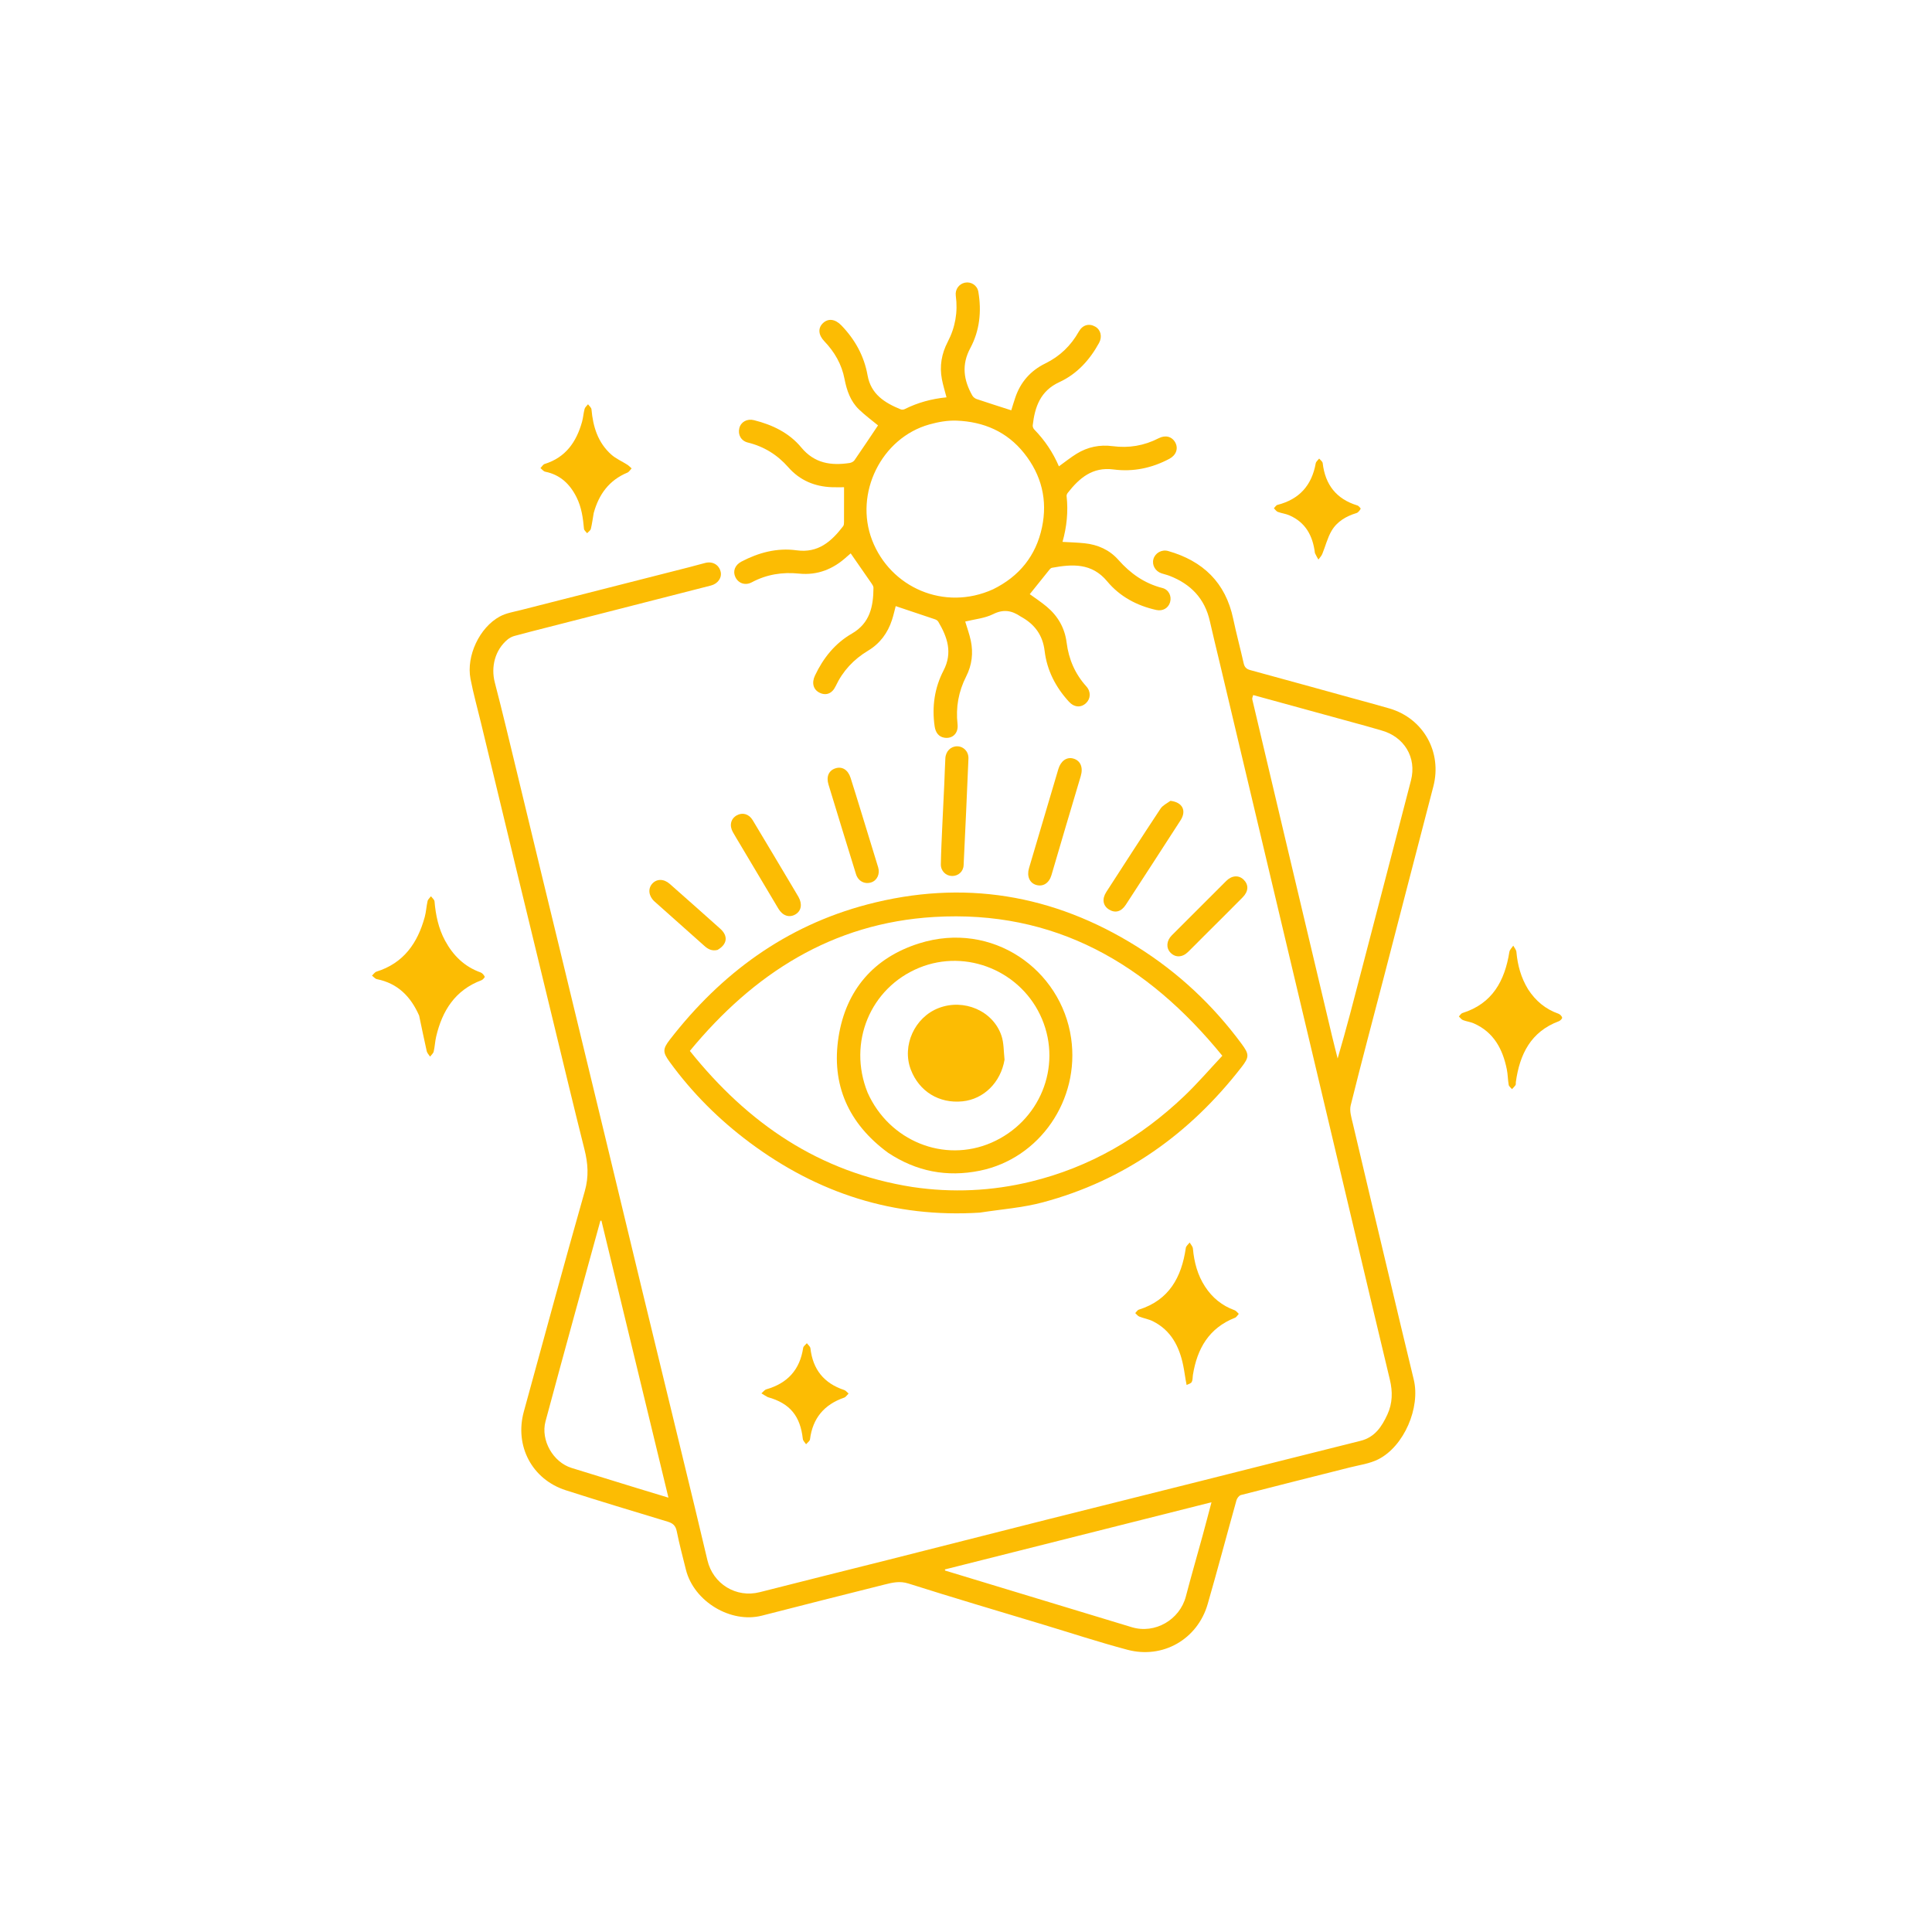
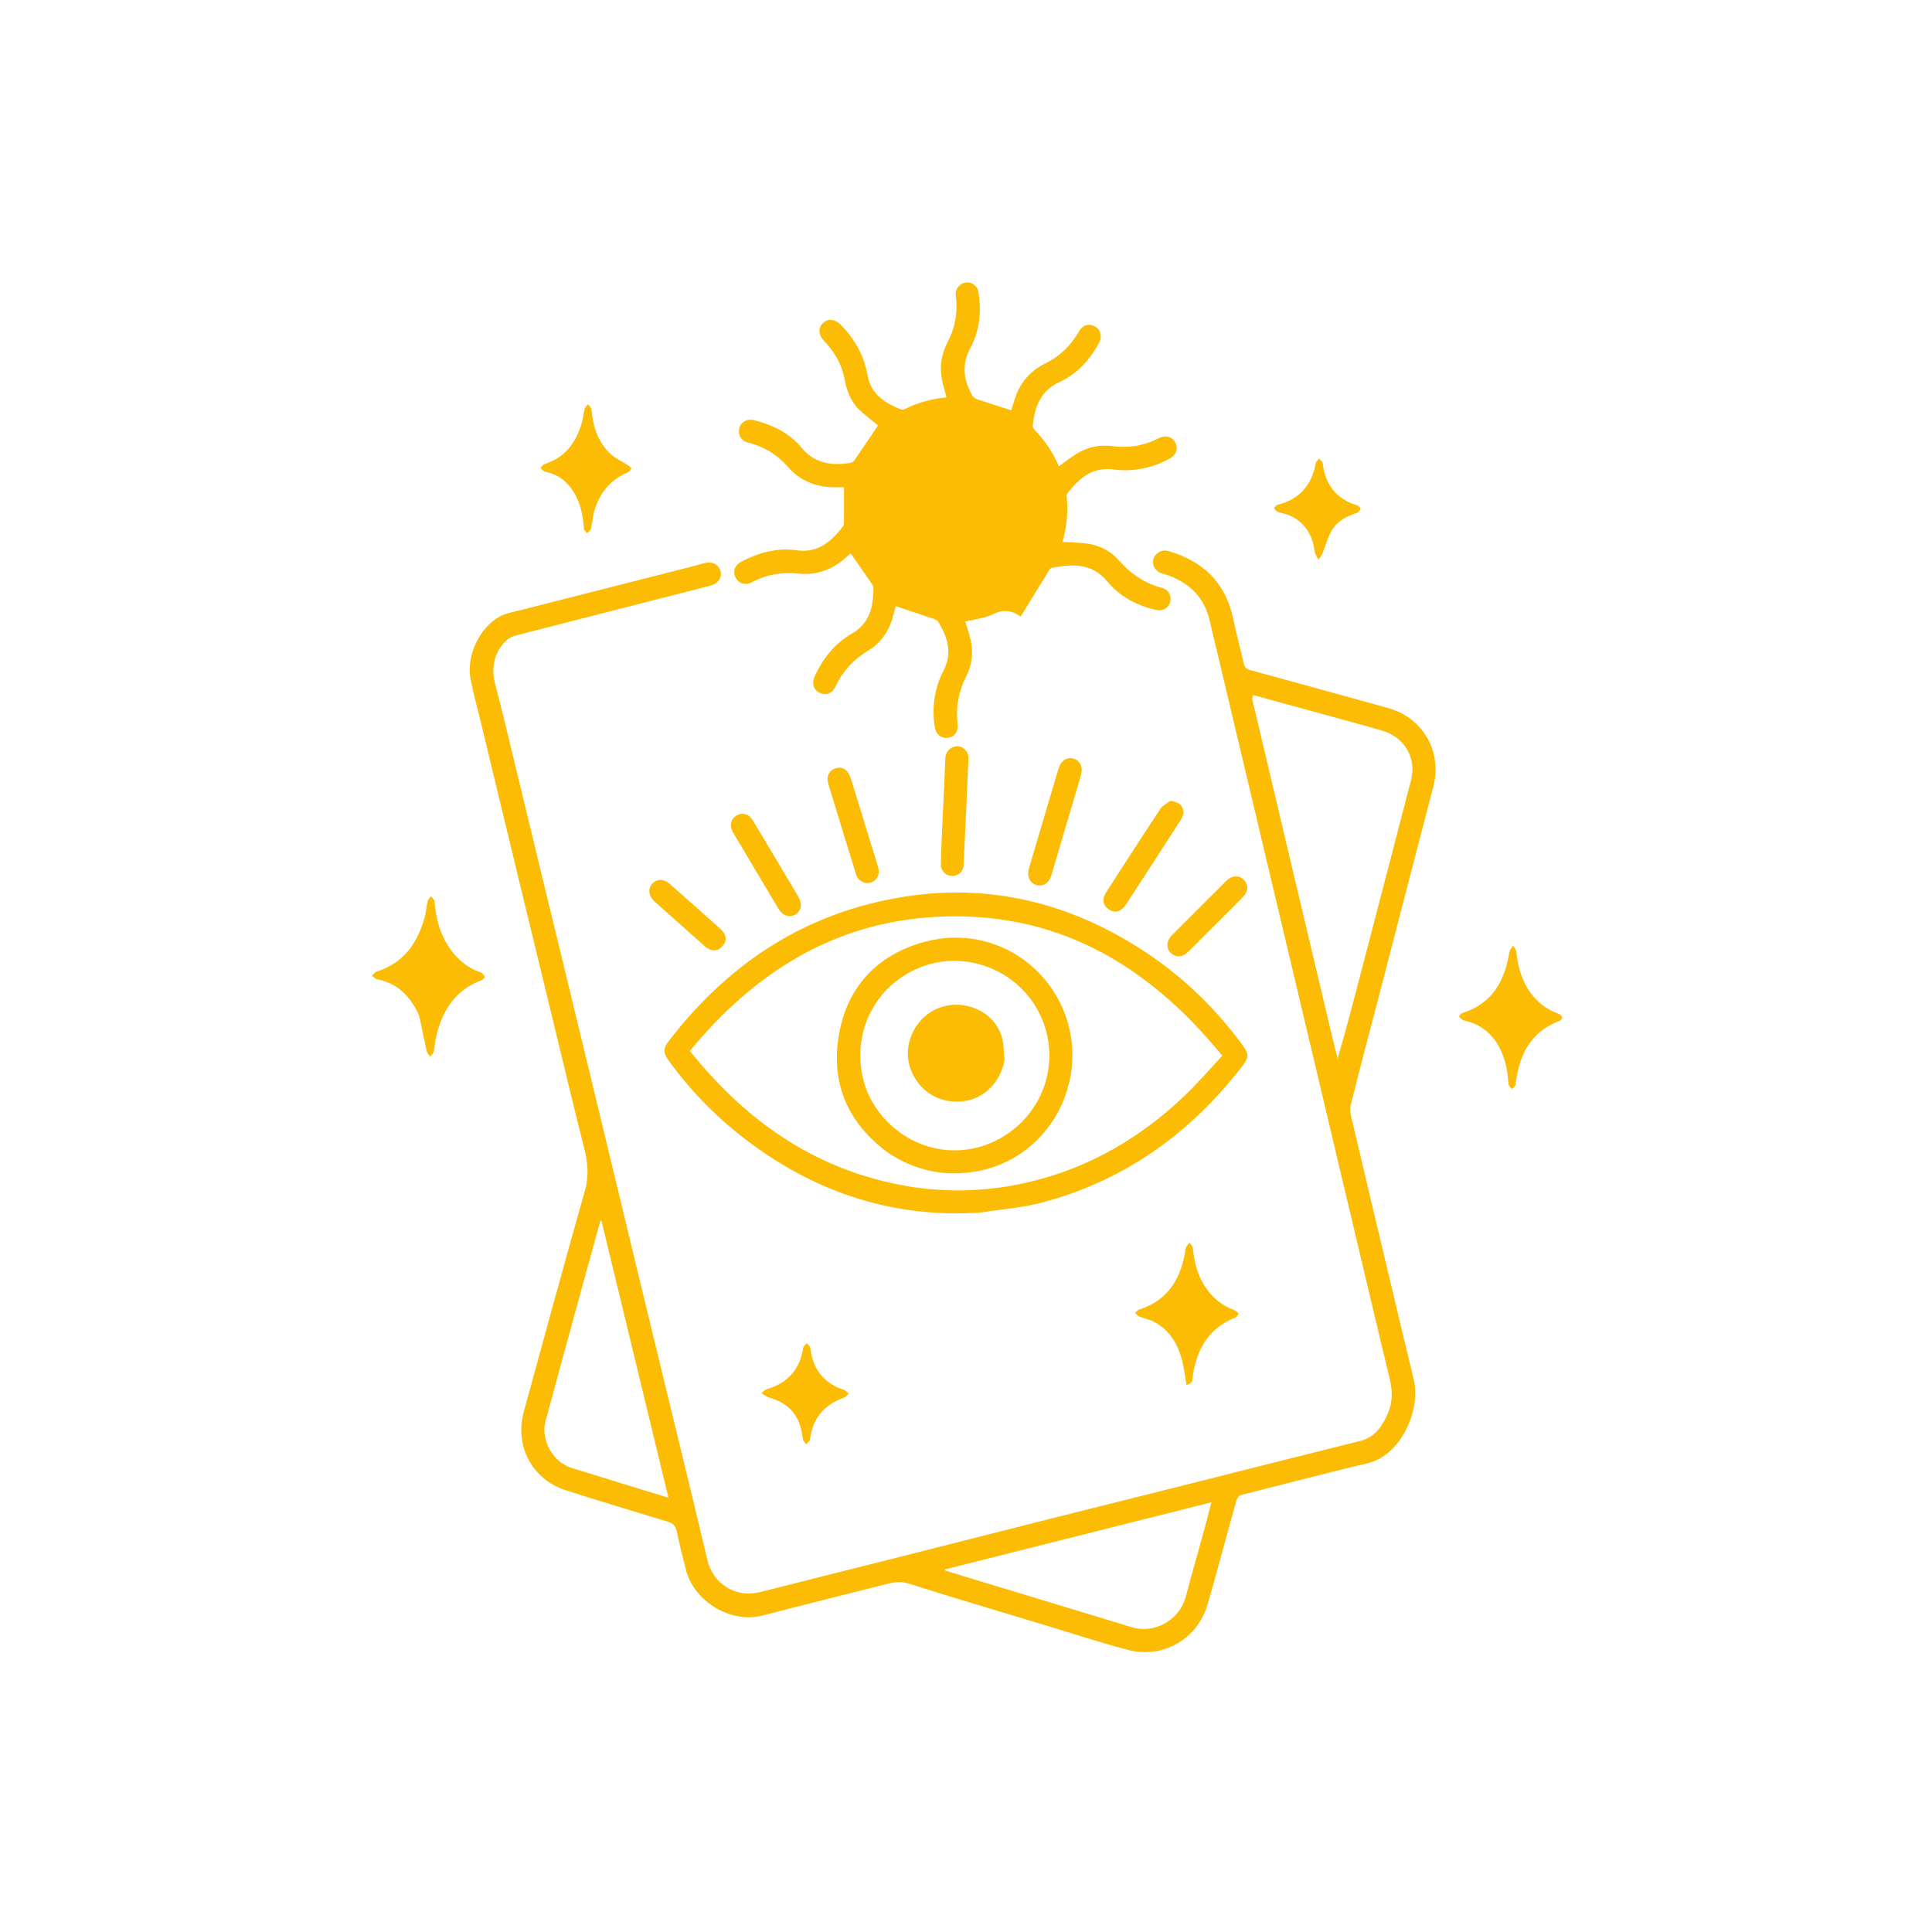
- <svg version="1.1" id="Layer_1" x="0px" y="0px" width="1em" height="1em" viewBox="0 0 1600 1600" enableBackground="new 0 0 1600 1600" xmlSpace="preserve">
+ <svg xmlns="http://www.w3.org/2000/svg" version="1.1" id="Layer_1" x="0px" y="0px" width="1600px" height="1600px" viewBox="0 0 1600 1600" enableBackground="new 0 0 1600 1600" xmlSpace="preserve">
  <path fill="#fcbc03" opacity="1" stroke="none" d=" M463.821,787.124 C476.285,838.583 488.646,889.641 500.976,940.706 C511.316,983.528 521.587,1026.367 531.947,1069.185 C542.93,1114.572 554.003,1159.938 564.997,1205.322 C572.002,1234.239 579.08,1263.139 585.852,1292.11 C590.459,1311.817 609.714,1323.56 629.22,1318.563 C664.641,1309.489 700.144,1300.739 735.595,1291.781 C779.748,1280.625 823.871,1269.348 868.029,1258.211 C909.607,1247.725 951.219,1237.379 992.805,1226.927 C1037.461,1215.703 1082.083,1204.344 1126.766,1193.23 C1138.648,1190.274 1144.398,1181.365 1148.993,1171.407 C1153.245,1162.194 1153.424,1152.538 1151.036,1142.61 C1140.268,1097.849 1129.701,1053.04 1119.076,1008.245 C1108.412,963.288 1097.771,918.326 1087.109,873.37 C1076.448,828.415 1065.772,783.464 1055.104,738.511 C1040.019,674.947 1024.936,611.383 1009.852,547.82 C1007.204,536.663 1004.437,525.533 1001.926,514.345 C997.737,495.677 986.118,483.7 968.644,476.911 C966.481,476.07 964.191,475.561 961.979,474.841 C956.815,473.159 953.866,468.023 955.194,463.084 C956.556,458.02 962.066,454.808 967.387,456.323 C996.232,464.54 1014.963,482.437 1021.281,512.424 C1023.885,524.782 1027.186,536.992 1029.961,549.316 C1030.671,552.468 1032.165,554.059 1035.277,554.906 C1063.347,562.549 1091.384,570.315 1119.429,578.05 C1129.846,580.923 1140.297,583.681 1150.667,586.717 C1178.888,594.981 1194.447,622.949 1187.022,651.363 C1173.363,703.635 1159.894,755.955 1146.303,808.245 C1137.019,843.963 1127.464,879.614 1118.583,915.433 C1117.443,920.03 1119.206,925.556 1120.36,930.479 C1130.078,971.917 1139.954,1013.319 1149.811,1054.725 C1156.778,1083.992 1163.702,1113.269 1170.811,1142.501 C1176.448,1165.679 1162.837,1197.693 1141.469,1208.523 C1134.22,1212.197 1125.632,1213.294 1117.596,1215.333 C1087.63,1222.936 1057.626,1230.393 1027.693,1238.122 C1026.161,1238.518 1024.471,1240.742 1023.996,1242.435 C1015.963,1271.084 1008.396,1299.867 1000.139,1328.451 C991.73,1357.562 963.053,1374.082 933.684,1366.265 C910.078,1359.982 886.832,1352.346 863.437,1345.278 C826.374,1334.08 789.232,1323.134 752.338,1311.404 C745.09,1309.1 738.948,1310.654 732.473,1312.274 C698.615,1320.747 664.788,1329.346 630.978,1338.01 C605.172,1344.624 574.673,1326.297 568.06,1299.992 C565.384,1289.351 562.599,1278.725 560.422,1267.979 C559.481,1263.336 557.105,1261.435 552.881,1260.155 C524.731,1251.628 496.556,1243.167 468.556,1234.165 C440.567,1225.167 426.006,1197.446 433.816,1169.012 C450.543,1108.109 467.022,1047.134 484.315,986.392 C487.731,974.391 486.949,963.484 484.014,951.836 C474.916,915.733 466.31,879.506 457.523,843.325 C448.031,804.238 438.529,765.154 429.072,726.06 C418.792,683.565 408.559,641.06 398.306,598.559 C395.384,586.445 392.007,574.418 389.65,562.195 C386.01,543.325 397.042,519.699 413.904,510.559 C419.18,507.698 425.526,506.71 431.466,505.192 C478.01,493.297 524.575,481.486 571.13,469.635 C575.478,468.529 579.784,467.253 584.139,466.178 C590.233,464.673 595.493,467.775 596.827,473.544 C597.966,478.474 594.483,483.442 588.774,484.904 C543.522,496.491 498.266,508.06 453.012,519.641 C443.996,521.949 434.965,524.203 425.993,526.672 C423.991,527.222 421.967,528.283 420.368,529.608 C409.979,538.222 406.388,552.215 409.803,565.314 C416.177,589.757 421.977,614.351 427.941,638.9 C434.887,667.49 441.745,696.102 448.659,724.7 C453.658,745.379 458.688,766.051 463.821,787.124 M1037.854,575.619 C1037.574,576.801 1036.831,578.092 1037.079,579.15 C1046.007,617.161 1055.026,655.15 1064.034,693.142 C1077.031,747.961 1090.022,802.781 1103.038,857.596 C1104.547,863.951 1106.196,870.273 1107.78,876.61 C1115.095,851.691 1121.488,826.917 1127.933,802.156 C1141.454,750.217 1155.079,698.304 1168.5,646.339 C1173.405,627.346 1162.952,610.087 1143.86,604.857 C1139.857,603.76 1135.893,602.52 1131.892,601.418 C1100.813,592.862 1069.729,584.323 1037.854,575.619 M476.096,1087.668 C467.971,1117.48 459.731,1147.262 451.767,1177.117 C447.601,1192.735 458.043,1210.968 473.398,1215.694 C491.494,1221.264 509.577,1226.871 527.674,1232.437 C535.993,1234.995 544.33,1237.492 553.575,1240.294 C534.922,1163.207 516.492,1087.042 498.062,1010.878 C497.776,1010.919 497.489,1010.961 497.203,1011.002 C490.246,1036.298 483.289,1061.594 476.096,1087.668 M839.603,1317.941 C872.181,1327.83 904.745,1337.766 937.342,1347.59 C956.501,1353.365 977.029,1341.44 982.083,1322.098 C986.449,1305.387 991.277,1288.797 995.841,1272.137 C998.322,1263.083 1000.676,1253.994 1003.302,1244.112 C929.152,1262.795 855.85,1281.263 782.548,1299.732 C782.585,1300.039 782.621,1300.347 782.658,1300.654 C801.385,1306.334 820.113,1312.014 839.603,1317.941 z" />
-   <path fill="#fcbc03" opacity="1" stroke="none" d=" M845.288,510.587 C837.818,505.504 830.966,504.362 822.459,508.613 C815.505,512.088 807.165,512.788 799.349,514.74 C800.844,519.756 802.812,525.052 803.968,530.52 C806.131,540.764 804.936,550.775 800.168,560.16 C793.803,572.688 791.418,585.808 793.002,599.809 C793.848,607.284 788.801,612.033 782.042,610.929 C777.521,610.19 774.788,606.848 774.011,601.407 C771.704,585.265 773.921,569.685 781.395,555.299 C789.07,540.526 784.602,527.635 777.023,514.837 C776.503,513.959 775.361,513.236 774.354,512.893 C763.57,509.217 752.755,505.632 741.793,501.97 C740.959,505.092 740.025,509.294 738.709,513.372 C735.205,524.228 728.711,532.962 718.927,538.842 C707.001,546.008 698.002,555.607 692.072,568.22 C689.124,574.492 684.05,576.334 678.675,573.654 C673.556,571.103 672.022,565.595 674.92,559.468 C681.775,544.977 691.502,532.776 705.466,524.733 C720.518,516.065 723.288,502.13 723.37,486.725 C723.376,485.553 722.53,484.267 721.81,483.219 C716.185,475.03 710.494,466.887 704.512,458.28 C703.975,458.741 702.639,459.822 701.374,460.981 C690.143,471.274 677.137,476.603 661.726,475.031 C647.96,473.627 634.916,475.662 622.581,482.251 C617.171,485.14 611.498,483.072 609.049,478.024 C606.684,473.149 608.575,467.937 614.017,465.089 C628.349,457.589 643.564,453.522 659.742,455.747 C677.577,458.201 688.566,448.411 698.266,435.755 C698.885,434.947 698.966,433.58 698.972,432.471 C699.025,423.024 699.002,413.576 699.002,403.504 C696.172,403.504 692.592,403.61 689.02,403.485 C674.701,402.983 662.4,397.85 652.861,386.991 C643.783,376.654 632.735,369.789 619.358,366.503 C613.741,365.123 610.93,360.031 612.277,354.593 C613.56,349.415 618.689,346.531 624.401,347.962 C639.596,351.769 653.523,358.409 663.563,370.545 C674.49,383.754 688.17,385.766 703.611,383.429 C705.059,383.21 706.839,382.309 707.639,381.153 C714.313,371.51 720.794,361.734 727.141,352.283 C722.495,348.44 716.615,344.133 711.405,339.129 C704.297,332.304 701.213,323.244 699.396,313.814 C697.049,301.63 691.135,291.457 682.667,282.6 C677.719,277.424 677.26,271.766 681.444,267.7 C685.839,263.43 691.598,264.11 696.754,269.443 C708.035,281.11 715.632,294.788 718.476,310.795 C721.279,326.573 732.713,333.604 745.936,339.016 C746.873,339.4 748.33,339.266 749.259,338.801 C760.094,333.38 771.578,330.26 783.858,329.065 C782.519,323.882 780.986,319.032 780.042,314.07 C777.977,303.226 779.761,292.91 784.869,283.109 C791.13,271.096 793.366,258.36 791.546,244.894 C790.845,239.706 794.194,235.119 799.077,234.099 C804.093,233.051 809.286,236.188 810.222,241.643 C813.006,257.853 811.326,273.832 803.57,288.277 C796.122,302.149 798.038,314.762 805.201,327.532 C805.918,328.811 807.426,330.011 808.826,330.485 C818.221,333.666 827.685,336.64 837.486,339.797 C838.392,336.912 839.506,333.166 840.744,329.462 C845.081,316.482 853.457,306.963 865.713,300.971 C877.781,295.07 886.897,286.213 893.471,274.546 C896.578,269.032 901.956,267.59 907.043,270.51 C911.58,273.114 913.041,278.791 910.192,283.995 C902.481,298.083 891.934,309.724 877.316,316.459 C861.599,323.7 857.006,336.917 855.255,352.259 C855.128,353.369 855.767,354.905 856.573,355.731 C865.26,364.627 872.058,374.782 876.946,386.203 C882.002,382.574 886.634,378.826 891.667,375.729 C900.757,370.136 910.786,368.09 921.376,369.484 C934.829,371.255 947.527,369.124 959.601,362.915 C965.244,360.014 970.673,361.556 973.344,366.523 C975.982,371.428 974.052,376.953 968.509,379.915 C953.993,387.675 938.426,390.928 922.174,388.793 C904.787,386.51 893.928,395.861 884.295,408.126 C883.726,408.85 883.214,409.958 883.311,410.815 C884.754,423.691 883.424,436.336 879.936,448.752 C886.303,449.138 892.266,449.286 898.18,449.903 C909.167,451.048 918.845,455.361 926.204,463.677 C936.179,474.95 947.837,483.197 962.612,486.951 C967.975,488.314 970.5,493.755 968.988,498.793 C967.544,503.604 962.957,506.36 957.541,505.151 C941.485,501.568 927.421,494.083 916.883,481.398 C904.181,466.109 888.058,467.103 871.169,470.226 C870.457,470.358 869.72,471.005 869.234,471.606 C863.727,478.41 858.268,485.253 852.81,492.068 C857.204,495.277 862.217,498.545 866.779,502.354 C876.08,510.119 881.812,520.066 883.335,532.171 C885.07,545.957 890.294,558.069 899.641,568.433 C903.589,572.81 903.306,578.648 899.373,582.323 C895.177,586.244 889.608,585.878 885.261,581.135 C874.289,569.165 867.049,555.218 865.115,539.057 C863.544,525.932 856.884,516.911 845.288,510.587 M822.395,488.029 C844.078,477.384 857.958,460.294 862.93,436.727 C867.694,414.145 862.586,393.466 848.123,375.311 C833.837,357.38 814.572,349.234 792.238,348.357 C784.75,348.063 776.93,349.464 769.658,351.506 C729.775,362.706 707.345,408.659 722.225,447.29 C737.341,486.533 781.987,506.355 822.395,488.029 z" />
+   <path fill="#fcbc03" opacity="1" stroke="none" d=" M845.288,510.587 C837.818,505.504 830.966,504.362 822.459,508.613 C815.505,512.088 807.165,512.788 799.349,514.74 C800.844,519.756 802.812,525.052 803.968,530.52 C806.131,540.764 804.936,550.775 800.168,560.16 C793.803,572.688 791.418,585.808 793.002,599.809 C793.848,607.284 788.801,612.033 782.042,610.929 C777.521,610.19 774.788,606.848 774.011,601.407 C771.704,585.265 773.921,569.685 781.395,555.299 C789.07,540.526 784.602,527.635 777.023,514.837 C776.503,513.959 775.361,513.236 774.354,512.893 C763.57,509.217 752.755,505.632 741.793,501.97 C740.959,505.092 740.025,509.294 738.709,513.372 C735.205,524.228 728.711,532.962 718.927,538.842 C707.001,546.008 698.002,555.607 692.072,568.22 C689.124,574.492 684.05,576.334 678.675,573.654 C673.556,571.103 672.022,565.595 674.92,559.468 C681.775,544.977 691.502,532.776 705.466,524.733 C720.518,516.065 723.288,502.13 723.37,486.725 C723.376,485.553 722.53,484.267 721.81,483.219 C716.185,475.03 710.494,466.887 704.512,458.28 C703.975,458.741 702.639,459.822 701.374,460.981 C690.143,471.274 677.137,476.603 661.726,475.031 C647.96,473.627 634.916,475.662 622.581,482.251 C617.171,485.14 611.498,483.072 609.049,478.024 C606.684,473.149 608.575,467.937 614.017,465.089 C628.349,457.589 643.564,453.522 659.742,455.747 C677.577,458.201 688.566,448.411 698.266,435.755 C698.885,434.947 698.966,433.58 698.972,432.471 C699.025,423.024 699.002,413.576 699.002,403.504 C696.172,403.504 692.592,403.61 689.02,403.485 C674.701,402.983 662.4,397.85 652.861,386.991 C643.783,376.654 632.735,369.789 619.358,366.503 C613.741,365.123 610.93,360.031 612.277,354.593 C613.56,349.415 618.689,346.531 624.401,347.962 C639.596,351.769 653.523,358.409 663.563,370.545 C674.49,383.754 688.17,385.766 703.611,383.429 C705.059,383.21 706.839,382.309 707.639,381.153 C714.313,371.51 720.794,361.734 727.141,352.283 C722.495,348.44 716.615,344.133 711.405,339.129 C704.297,332.304 701.213,323.244 699.396,313.814 C697.049,301.63 691.135,291.457 682.667,282.6 C677.719,277.424 677.26,271.766 681.444,267.7 C685.839,263.43 691.598,264.11 696.754,269.443 C708.035,281.11 715.632,294.788 718.476,310.795 C721.279,326.573 732.713,333.604 745.936,339.016 C746.873,339.4 748.33,339.266 749.259,338.801 C760.094,333.38 771.578,330.26 783.858,329.065 C782.519,323.882 780.986,319.032 780.042,314.07 C777.977,303.226 779.761,292.91 784.869,283.109 C791.13,271.096 793.366,258.36 791.546,244.894 C790.845,239.706 794.194,235.119 799.077,234.099 C804.093,233.051 809.286,236.188 810.222,241.643 C813.006,257.853 811.326,273.832 803.57,288.277 C796.122,302.149 798.038,314.762 805.201,327.532 C805.918,328.811 807.426,330.011 808.826,330.485 C818.221,333.666 827.685,336.64 837.486,339.797 C838.392,336.912 839.506,333.166 840.744,329.462 C845.081,316.482 853.457,306.963 865.713,300.971 C877.781,295.07 886.897,286.213 893.471,274.546 C896.578,269.032 901.956,267.59 907.043,270.51 C911.58,273.114 913.041,278.791 910.192,283.995 C902.481,298.083 891.934,309.724 877.316,316.459 C861.599,323.7 857.006,336.917 855.255,352.259 C855.128,353.369 855.767,354.905 856.573,355.731 C865.26,364.627 872.058,374.782 876.946,386.203 C882.002,382.574 886.634,378.826 891.667,375.729 C900.757,370.136 910.786,368.09 921.376,369.484 C934.829,371.255 947.527,369.124 959.601,362.915 C965.244,360.014 970.673,361.556 973.344,366.523 C975.982,371.428 974.052,376.953 968.509,379.915 C953.993,387.675 938.426,390.928 922.174,388.793 C904.787,386.51 893.928,395.861 884.295,408.126 C883.726,408.85 883.214,409.958 883.311,410.815 C884.754,423.691 883.424,436.336 879.936,448.752 C886.303,449.138 892.266,449.286 898.18,449.903 C909.167,451.048 918.845,455.361 926.204,463.677 C936.179,474.95 947.837,483.197 962.612,486.951 C967.975,488.314 970.5,493.755 968.988,498.793 C967.544,503.604 962.957,506.36 957.541,505.151 C941.485,501.568 927.421,494.083 916.883,481.398 C904.181,466.109 888.058,467.103 871.169,470.226 C870.457,470.358 869.72,471.005 869.234,471.606 C863.727,478.41 858.268,852.81,492.068 C857.204,495.277 862.217,498.545 866.779,502.354 C876.08,510.119 881.812,520.066 883.335,532.171 C885.07,545.957 890.294,558.069 899.641,568.433 C903.589,572.81 903.306,578.648 899.373,582.323 C895.177,586.244 889.608,585.878 885.261,581.135 C874.289,569.165 867.049,555.218 865.115,539.057 C863.544,525.932 856.884,516.911 845.288,510.587 M822.395,488.029 C844.078,477.384 857.958,460.294 862.93,436.727 C867.694,414.145 862.586,393.466 848.123,375.311 C833.837,357.38 814.572,349.234 792.238,348.357 C784.75,348.063 776.93,349.464 769.658,351.506 C729.775,362.706 707.345,408.659 722.225,447.29 C737.341,486.533 781.987,506.355 822.395,488.029 z" />
  <path fill="#fcbc03" opacity="1" stroke="none" d=" M811.48,1004.245 C740.391,1008.719 677.324,988.279 620.93,946.251 C595.536,927.325 573.289,905.166 554.637,879.502 C548.77,871.429 548.678,868.81 554.8,860.905 C597.249,806.088 650.74,766.8 718.194,749.054 C797.476,728.196 872.276,740.495 941.754,784.053 C975.692,805.33 1004.486,832.279 1028.279,864.525 C1034.656,873.168 1034.697,875.36 1028.084,883.874 C985.321,938.92 931.256,977.648 863.551,995.748 C846.793,1000.228 829.172,1001.483 811.48,1004.245 M755.574,983.014 C788.575,987.929 821.351,986.433 853.708,978.568 C902.551,966.695 944.564,942.188 980.781,907.682 C991.689,897.289 1001.534,885.781 1012.28,874.341 C950.031,797.921 873.366,753.442 773.522,759.405 C689.308,764.434 624.184,806.182 571.307,870.325 C619.407,930.396 678.319,970.861 755.574,983.014 z" />
  <path fill="#fcbc03" opacity="1" stroke="none" d=" M347.111,841.078 C340.111,825.229 329.351,814.346 312.123,810.9 C310.637,810.603 309.417,808.979 308.074,807.971 C309.303,806.84 310.348,805.118 311.79,804.668 C334.281,797.644 345.851,781.001 351.751,759.43 C352.926,755.132 353.104,750.569 354.114,746.214 C354.453,744.751 355.948,743.556 356.915,742.238 C357.936,743.659 359.727,745.014 359.855,746.512 C360.831,757.882 363.104,768.858 368.58,778.989 C375.219,791.271 384.553,800.521 397.966,805.31 C399.406,805.825 400.729,807.41 401.428,808.832 C401.656,809.296 399.921,811.344 398.753,811.781 C376.926,819.946 366.223,837.01 361.188,858.578 C360.249,862.605 360.116,866.821 359.166,870.845 C358.8,872.397 357.198,873.657 356.158,875.05 C355.21,873.544 353.768,872.15 353.396,870.513 C351.205,860.854 349.263,851.137 347.111,841.078 z" />
  <path fill="#fcbc03" opacity="1" stroke="none" d=" M1265.53,819.354 C1271.834,829.042 1280.006,835.771 1290.642,839.516 C1291.943,839.974 1293.396,841.46 1293.703,842.731 C1293.888,843.493 1292.183,845.281 1290.997,845.724 C1267.622,854.455 1258.53,873.211 1255.351,896.169 C1255.237,896.992 1255.492,898.008 1255.094,898.621 C1254.295,899.853 1253.163,900.868 1252.168,901.972 C1251.224,900.801 1249.677,899.737 1249.445,898.438 C1248.687,894.193 1248.742,889.795 1247.886,885.577 C1244.486,868.837 1237.091,854.812 1220.543,847.524 C1217.688,846.267 1214.439,845.927 1211.521,844.783 C1210.22,844.273 1209.288,842.821 1208.188,841.796 C1209.146,840.825 1209.936,839.322 1211.085,838.963 C1235.968,831.184 1246.18,812.273 1250.004,788.308 C1250.3,786.458 1252.119,784.851 1253.23,783.13 C1254.131,784.874 1255.668,786.562 1255.829,788.372 C1256.798,799.308 1259.591,809.62 1265.53,819.354 z" />
  <path fill="#fcbc03" opacity="1" stroke="none" d=" M982.698,1146.938 C981.537,1141.373 980.958,1135.938 979.847,1130.615 C976.593,1115.016 969.76,1101.707 954.798,1094.209 C951.29,1092.451 947.235,1091.812 943.549,1090.359 C942.242,1089.844 941.286,1088.44 940.17,1087.441 C941.149,1086.468 941.963,1084.965 943.133,1084.598 C968.197,1076.74 978.508,1057.786 982.034,1033.519 C982.271,1031.885 984.123,1030.486 985.224,1028.978 C986.16,1030.656 987.766,1032.273 987.923,1034.021 C988.936,1045.287 991.743,1055.919 997.965,1065.49 C1003.961,1074.714 1012.021,1081.326 1022.439,1085.076 C1023.783,1085.559 1024.763,1087.05 1025.912,1088.075 C1024.881,1089.178 1024.058,1090.81 1022.79,1091.307 C1001.223,1099.766 991.45,1116.847 987.938,1138.572 C987.62,1140.542 987.833,1142.747 986.984,1144.431 C986.357,1145.674 984.401,1146.248 982.698,1146.938 z" />
  <path fill="#fcbc03" opacity="1" stroke="none" d=" M491.695,424.849 C490.854,429.487 490.353,433.787 489.326,437.957 C488.985,439.343 487.297,440.398 486.225,441.604 C485.323,440.388 483.74,439.232 483.627,437.947 C482.835,428.959 481.608,420.134 477.518,411.916 C472.038,400.905 463.998,393.178 451.539,390.65 C450.078,390.353 448.895,388.688 447.582,387.657 C448.743,386.48 449.704,384.655 451.096,384.223 C468.495,378.835 477.359,365.943 482.019,349.362 C483.001,345.865 483.187,342.146 484.145,338.64 C484.537,337.208 486.005,336.071 486.983,334.799 C487.976,336.21 489.718,337.555 489.846,339.04 C491.089,353.392 495.157,366.56 506.206,376.432 C510.079,379.893 515.119,382.035 519.562,384.879 C520.849,385.704 521.913,386.879 523.08,387.893 C521.923,389.09 520.986,390.816 519.575,391.403 C504.577,397.646 496.003,409.183 491.695,424.849 z" />
  <path fill="#fcbc03" opacity="1" stroke="none" d=" M882.564,684.658 C878.533,698.248 874.681,711.475 870.791,724.69 C868.828,731.362 863.863,734.547 858.147,732.882 C852.676,731.289 850.218,725.605 852.166,719.023 C860.267,691.657 868.369,664.291 876.476,636.926 C878.475,630.176 883.412,626.678 888.792,628.174 C894.83,629.853 897.194,635.497 895.025,642.757 C890.892,656.591 886.823,670.445 882.564,684.658 z" />
  <path fill="#fcbc03" opacity="1" stroke="none" d=" M1088.963,458.008 C1087.231,443.632 1081.167,432.583 1067.734,426.742 C1064.722,425.433 1061.302,425.088 1058.214,423.917 C1056.943,423.435 1056.056,421.943 1054.994,420.91 C1055.965,419.954 1056.79,418.418 1057.931,418.128 C1076.026,413.531 1086.373,401.962 1089.631,383.695 C1089.886,382.262 1091.5,381.071 1092.482,379.768 C1093.491,381.021 1095.237,382.188 1095.395,383.54 C1097.482,401.41 1106.677,413.282 1124.092,418.587 C1125.246,418.939 1127.016,421.038 1126.824,421.38 C1126.029,422.79 1124.782,424.476 1123.352,424.91 C1114.76,427.521 1107.216,431.947 1102.72,439.661 C1099.293,445.542 1097.659,452.452 1095.033,458.824 C1094.339,460.507 1092.924,461.892 1091.84,463.415 C1090.881,461.75 1089.923,460.085 1088.963,458.008 z" />
  <path fill="#fcbc03" opacity="1" stroke="none" d=" M635.881,1157.059 C633.848,1155.973 632.205,1154.938 630.562,1153.902 C631.943,1152.757 633.152,1151.012 634.732,1150.558 C652.177,1145.545 662.438,1134.357 665.146,1116.266 C665.358,1114.851 667.141,1113.671 668.194,1112.381 C669.221,1113.783 670.991,1115.101 671.161,1116.6 C673.151,1134.138 682.384,1145.623 699.155,1151.165 C700.525,1151.617 701.559,1153.083 702.748,1154.079 C701.541,1155.235 700.531,1156.963 699.095,1157.461 C682.548,1163.195 673.015,1174.485 670.811,1191.99 C670.625,1193.468 668.681,1194.726 667.553,1196.086 C666.624,1194.621 665.035,1193.228 664.864,1191.679 C662.761,1172.635 654.202,1162.176 635.881,1157.059 z" />
  <path fill="#fcbc03" opacity="1" stroke="none" d=" M782.032,648.917 C782.32,641.61 782.551,634.788 782.902,627.972 C783.2,622.188 787.424,617.996 792.717,618.063 C798.034,618.13 802.262,622.436 802.019,628.306 C800.798,657.734 799.45,687.157 798.025,716.576 C797.769,721.87 793.548,725.513 788.46,725.454 C783.326,725.394 779.061,721.29 779.165,715.752 C779.368,704.937 779.916,694.128 780.394,683.319 C780.894,672.012 781.479,660.71 782.032,648.917 z" />
  <path fill="#fcbc03" opacity="1" stroke="none" d=" M969.302,663.217 C979.308,664.354 982.828,671.355 977.658,679.374 C962.603,702.728 947.478,726.037 932.317,749.322 C928.523,755.148 923.452,756.421 918.293,753.137 C913.374,750.005 912.477,744.448 916.188,738.707 C931.091,715.649 945.966,692.573 961.113,669.676 C962.884,666.999 966.276,665.395 969.302,663.217 z" />
  <path fill="#fcbc03" opacity="1" stroke="none" d=" M713.261,672.643 C717.993,688.102 722.637,703.169 727.244,718.247 C728.931,723.767 726.374,729.212 721.443,730.78 C716.032,732.501 710.685,729.703 708.912,723.968 C701.262,699.227 693.65,674.473 686.114,649.697 C684.109,643.105 686.38,638.105 691.833,636.308 C697.383,634.479 702.279,637.472 704.431,644.215 C707.408,653.54 710.256,662.907 713.261,672.643 z" />
  <path fill="#fcbc03" opacity="1" stroke="none" d=" M656.761,735.175 C658.391,737.917 659.881,740.319 661.266,742.781 C664.594,748.701 663.619,754.339 658.825,757.214 C653.72,760.274 648.179,758.473 644.626,752.518 C634.067,734.813 623.534,717.093 612.993,699.378 C610.953,695.95 608.86,692.553 606.91,689.075 C603.864,683.643 605.196,678.051 610.095,675.269 C614.841,672.573 620.193,673.995 623.334,679.207 C634.484,697.716 645.504,716.304 656.761,735.175 z" />
  <path fill="#fcbc03" opacity="1" stroke="none" d=" M997.122,775.125 C992.517,779.711 988.243,784.129 983.838,788.413 C979.087,793.034 973.307,793.161 969.279,788.893 C965.6,784.994 965.998,779.068 970.388,774.666 C985.419,759.591 1000.478,744.544 1015.558,729.518 C1020.231,724.862 1026.044,724.559 1030.062,728.633 C1034.228,732.856 1033.987,738.209 1029.105,743.152 C1018.594,753.793 1007.972,764.324 997.122,775.125 z" />
-   <path fill="#fcbc03" opacity="1" stroke="none" d=" M594.204,786.697 C589.679,787.774 586.453,786.135 583.42,783.417 C569.652,771.078 555.794,758.838 542,746.529 C537.215,742.226 536.441,736.086 540.053,731.943 C543.762,727.688 549.709,727.629 554.671,732.008 C568.656,744.35 582.609,756.729 596.51,769.165 C603.182,775.135 602.351,782.037 594.204,786.697 z" />
+   <path fill="#fcbc03" opacity="1" stroke="none" d=" M594.204,786.697 C589.679,787.774 586.453,786.135 583.42,783.417 C569.652,771.078 555.794,758.838 542,746.529 C537.215,742.258 536.441,736.086 540.053,731.943 C543.762,727.688 549.709,727.629 554.671,732.008 C568.656,744.35 582.609,756.729 596.51,769.165 C603.182,775.135 602.351,782.037 594.204,786.697 z" />
  <path fill="#fcbc03" opacity="1" stroke="none" d=" M735.399,954.621 C702.624,930.511 688.225,898.227 694.476,858.628 C700.604,819.811 723.758,793.038 761.242,781.258 C821.815,762.221 878.862,802.985 887.061,859.761 C894.455,910.965 860.976,959.476 811.468,969.522 C784.151,975.065 758.918,970.208 735.399,954.621 M718.51,904.86 C736.402,944.966 781.892,963.365 821.033,946.327 C861.073,928.898 879.609,883.679 862.979,843.996 C846.406,804.447 800.609,785.315 761.211,801.483 C720.785,818.072 701.812,863.372 718.51,904.86 z" />
  <path fill="#fcbc03" opacity="1" stroke="none" d=" M831.923,877.586 C828.751,896.479 814.641,910.302 797.121,912.086 C777.727,914.06 761.186,903.897 754.278,885.764 C746.759,866.029 757.42,842.487 777.345,834.824 C798.232,826.791 822.316,837.035 829.333,857.618 C831.411,863.715 831.154,870.608 831.923,877.586 z" />
</svg>
